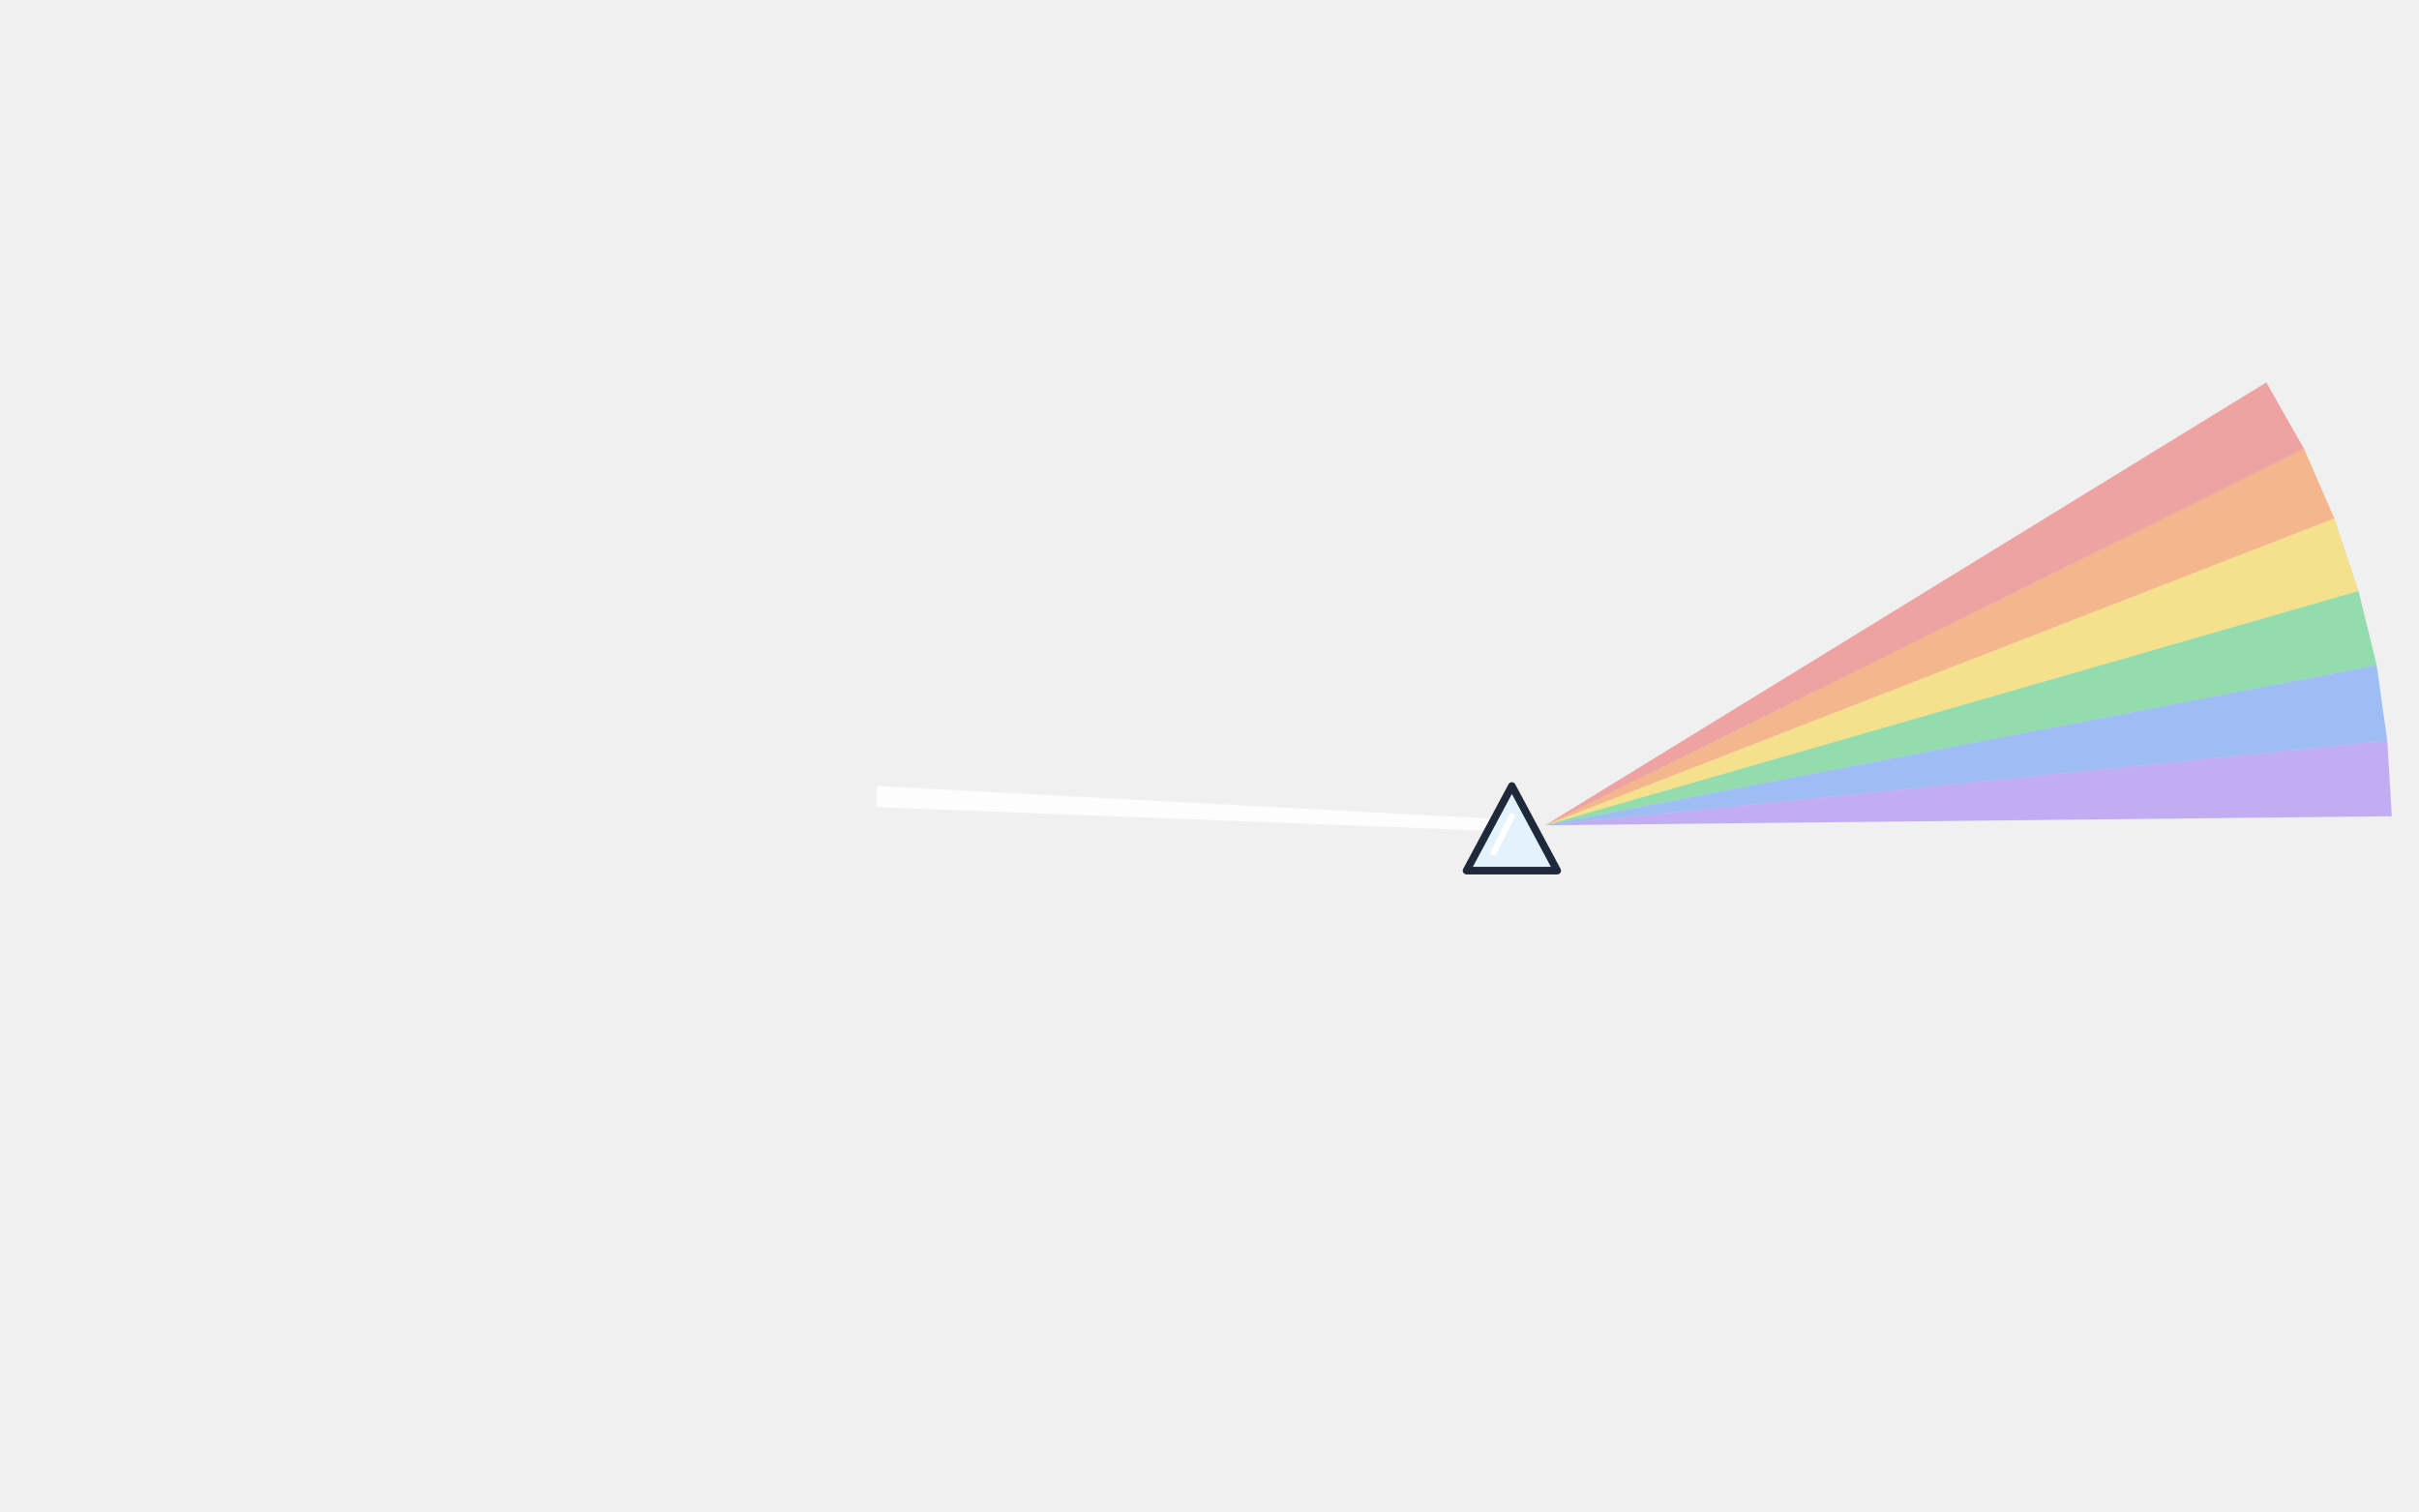
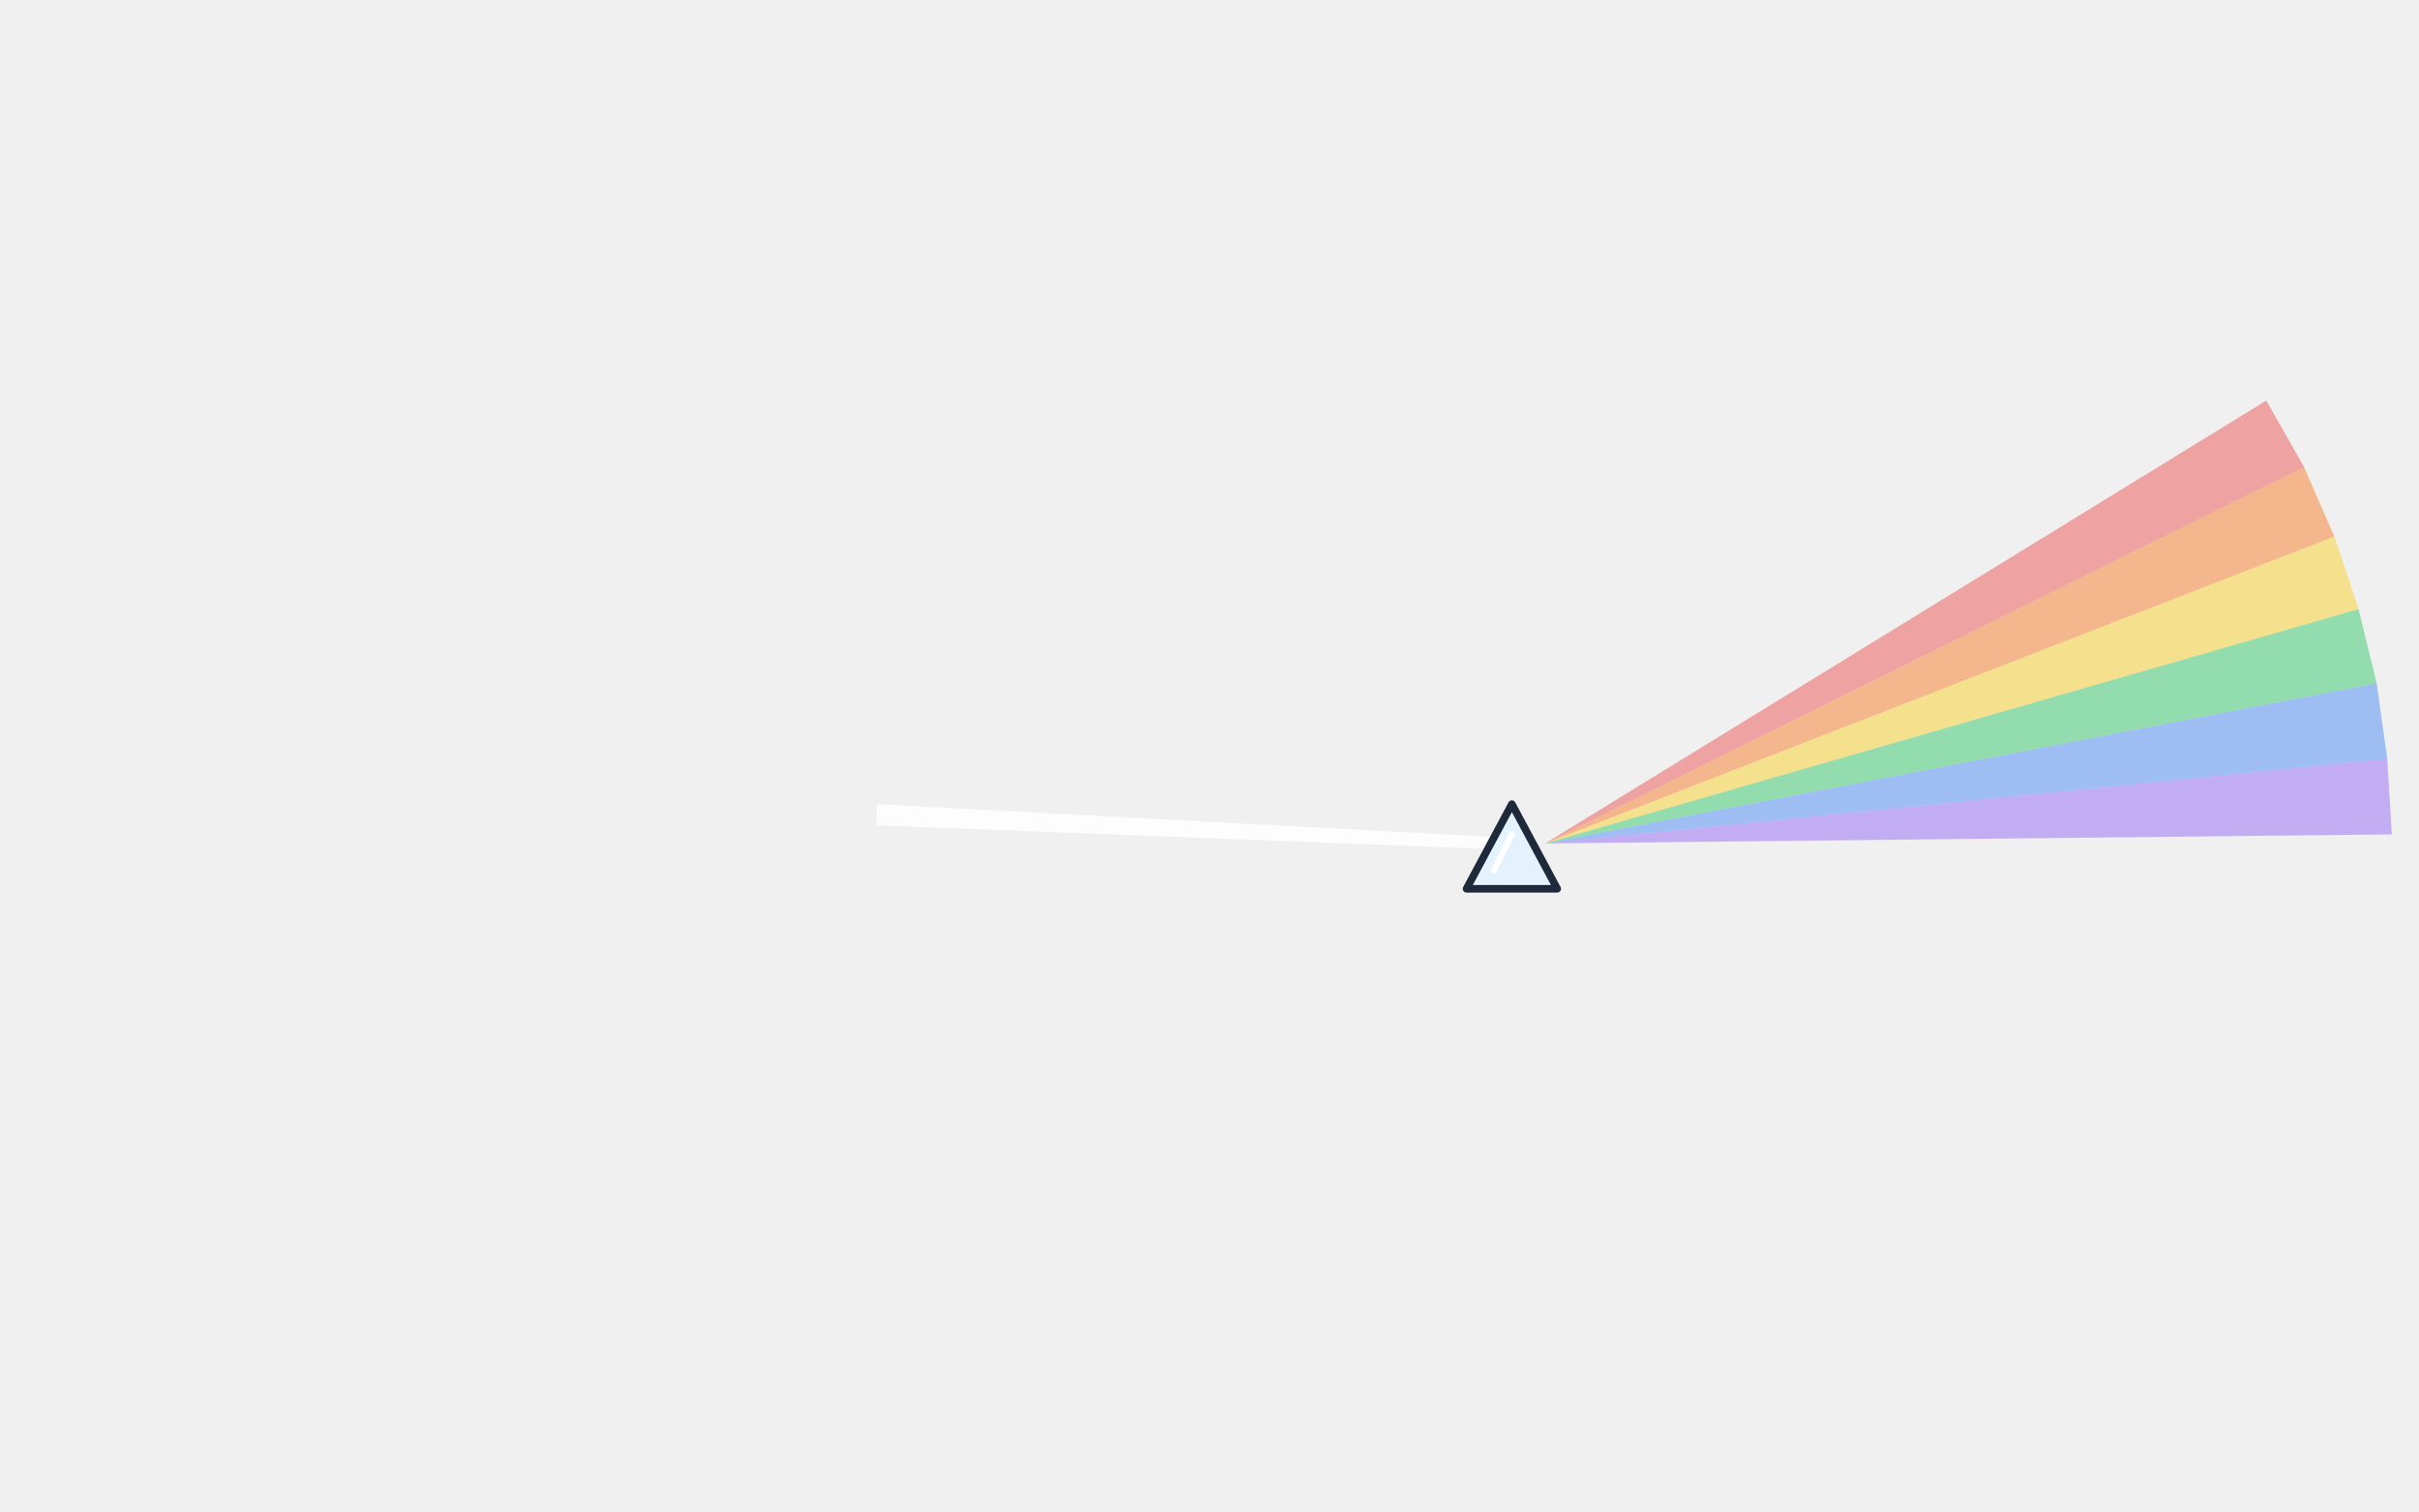
<svg xmlns="http://www.w3.org/2000/svg" viewBox="0 0 1600 1000" width="1600" height="1000">
  <style>
.anim{transform-box:view-box}
.shimmer{animation:shim 1.6s ease-in-out infinite alternate}@keyframes shim{from{opacity:.55}to{opacity:1}}</style>
  <g stroke="#1e293b" stroke-width="5" stroke-linejoin="round" stroke-linecap="round">
-     <polygon points="580,520 994,542 994,550 580,534" fill="#fff" fill-opacity="0.85" stroke="none" />
-     <polygon class="anim shimmer" style="animation-delay:-0.0s" points="1022,546 1499,253 1524,297" fill="#ef4444" fill-opacity="0.45" stroke="none" />
-     <polygon class="anim shimmer" style="animation-delay:-0.2s" points="1022,546 1524,297 1544,343" fill="#f97316" fill-opacity="0.45" stroke="none" />
-     <polygon class="anim shimmer" style="animation-delay:-0.4s" points="1022,546 1544,343 1560,391" fill="#facc15" fill-opacity="0.45" stroke="none" />
-     <polygon class="anim shimmer" style="animation-delay:-0.6s" points="1022,546 1560,391 1572,440" fill="#22c55e" fill-opacity="0.45" stroke="none" />
-     <polygon class="anim shimmer" style="animation-delay:-0.8s" points="1022,546 1572,440 1579,490" fill="#3b82f6" fill-opacity="0.45" stroke="none" />
-     <polygon class="anim shimmer" style="animation-delay:-1.0s" points="1022,546 1579,490 1582,540" fill="#8b5cf6" fill-opacity="0.45" stroke="none" />
-     <polygon points="970,576 1030,576 1000,520" fill="#e0f2fe" fill-opacity="0.85" />
-     <path d="M988 564 L1000 540" stroke="#fff" stroke-width="4" />
+     <polygon points="580,532 994,554 994,562 580,546" fill="#fff" fill-opacity="0.85" stroke="none" />
+     <polygon class="anim shimmer" style="animation-delay:-0.0s" points="1022,558 1499,265 1524,309" fill="#ef4444" fill-opacity="0.45" stroke="none" />
+     <polygon class="anim shimmer" style="animation-delay:-0.2s" points="1022,558 1524,309 1544,355" fill="#f97316" fill-opacity="0.45" stroke="none" />
+     <polygon class="anim shimmer" style="animation-delay:-0.4s" points="1022,558 1544,355 1560,403" fill="#facc15" fill-opacity="0.45" stroke="none" />
+     <polygon class="anim shimmer" style="animation-delay:-0.6s" points="1022,558 1560,403 1572,452" fill="#22c55e" fill-opacity="0.45" stroke="none" />
+     <polygon class="anim shimmer" style="animation-delay:-0.8s" points="1022,558 1572,452 1579,502" fill="#3b82f6" fill-opacity="0.45" stroke="none" />
+     <polygon class="anim shimmer" style="animation-delay:-1.0s" points="1022,558 1579,502 1582,552" fill="#8b5cf6" fill-opacity="0.45" stroke="none" />
+     <polygon points="970,588 1030,588 1000,532" fill="#e0f2fe" fill-opacity="0.85" />
+     <path d="M988 576 L1000 552" stroke="#fff" stroke-width="4" />
  </g>
</svg>
